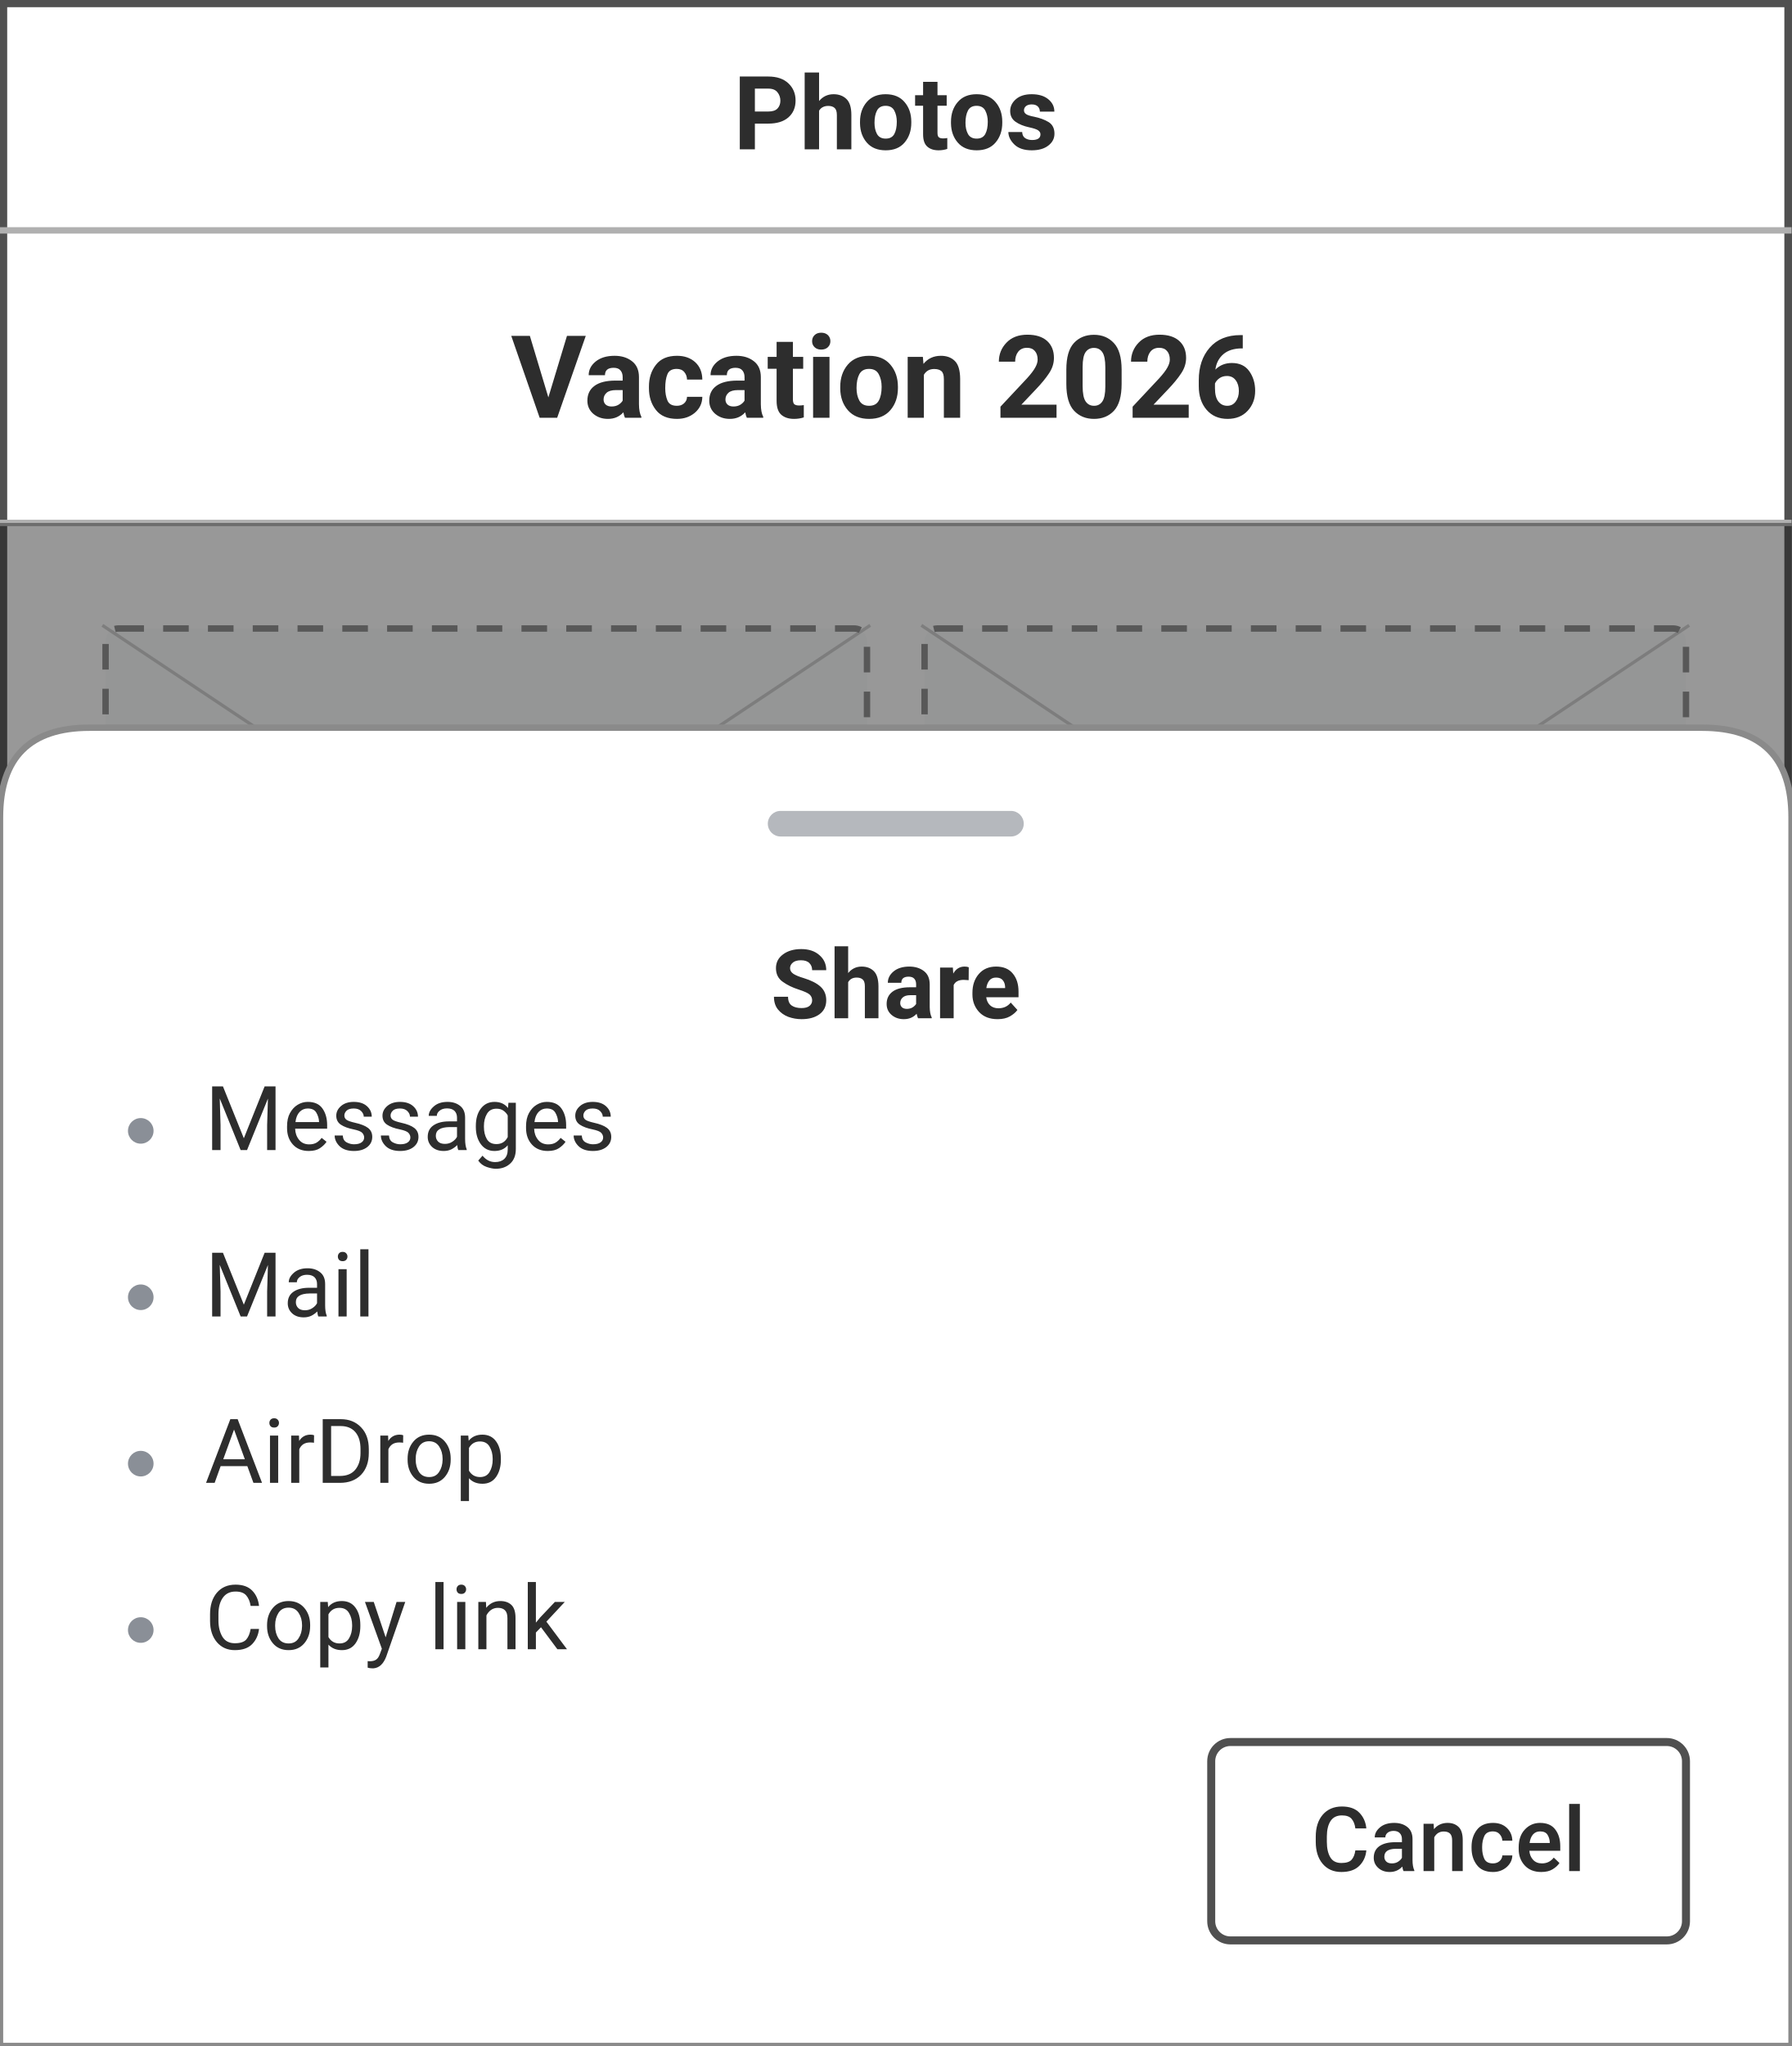
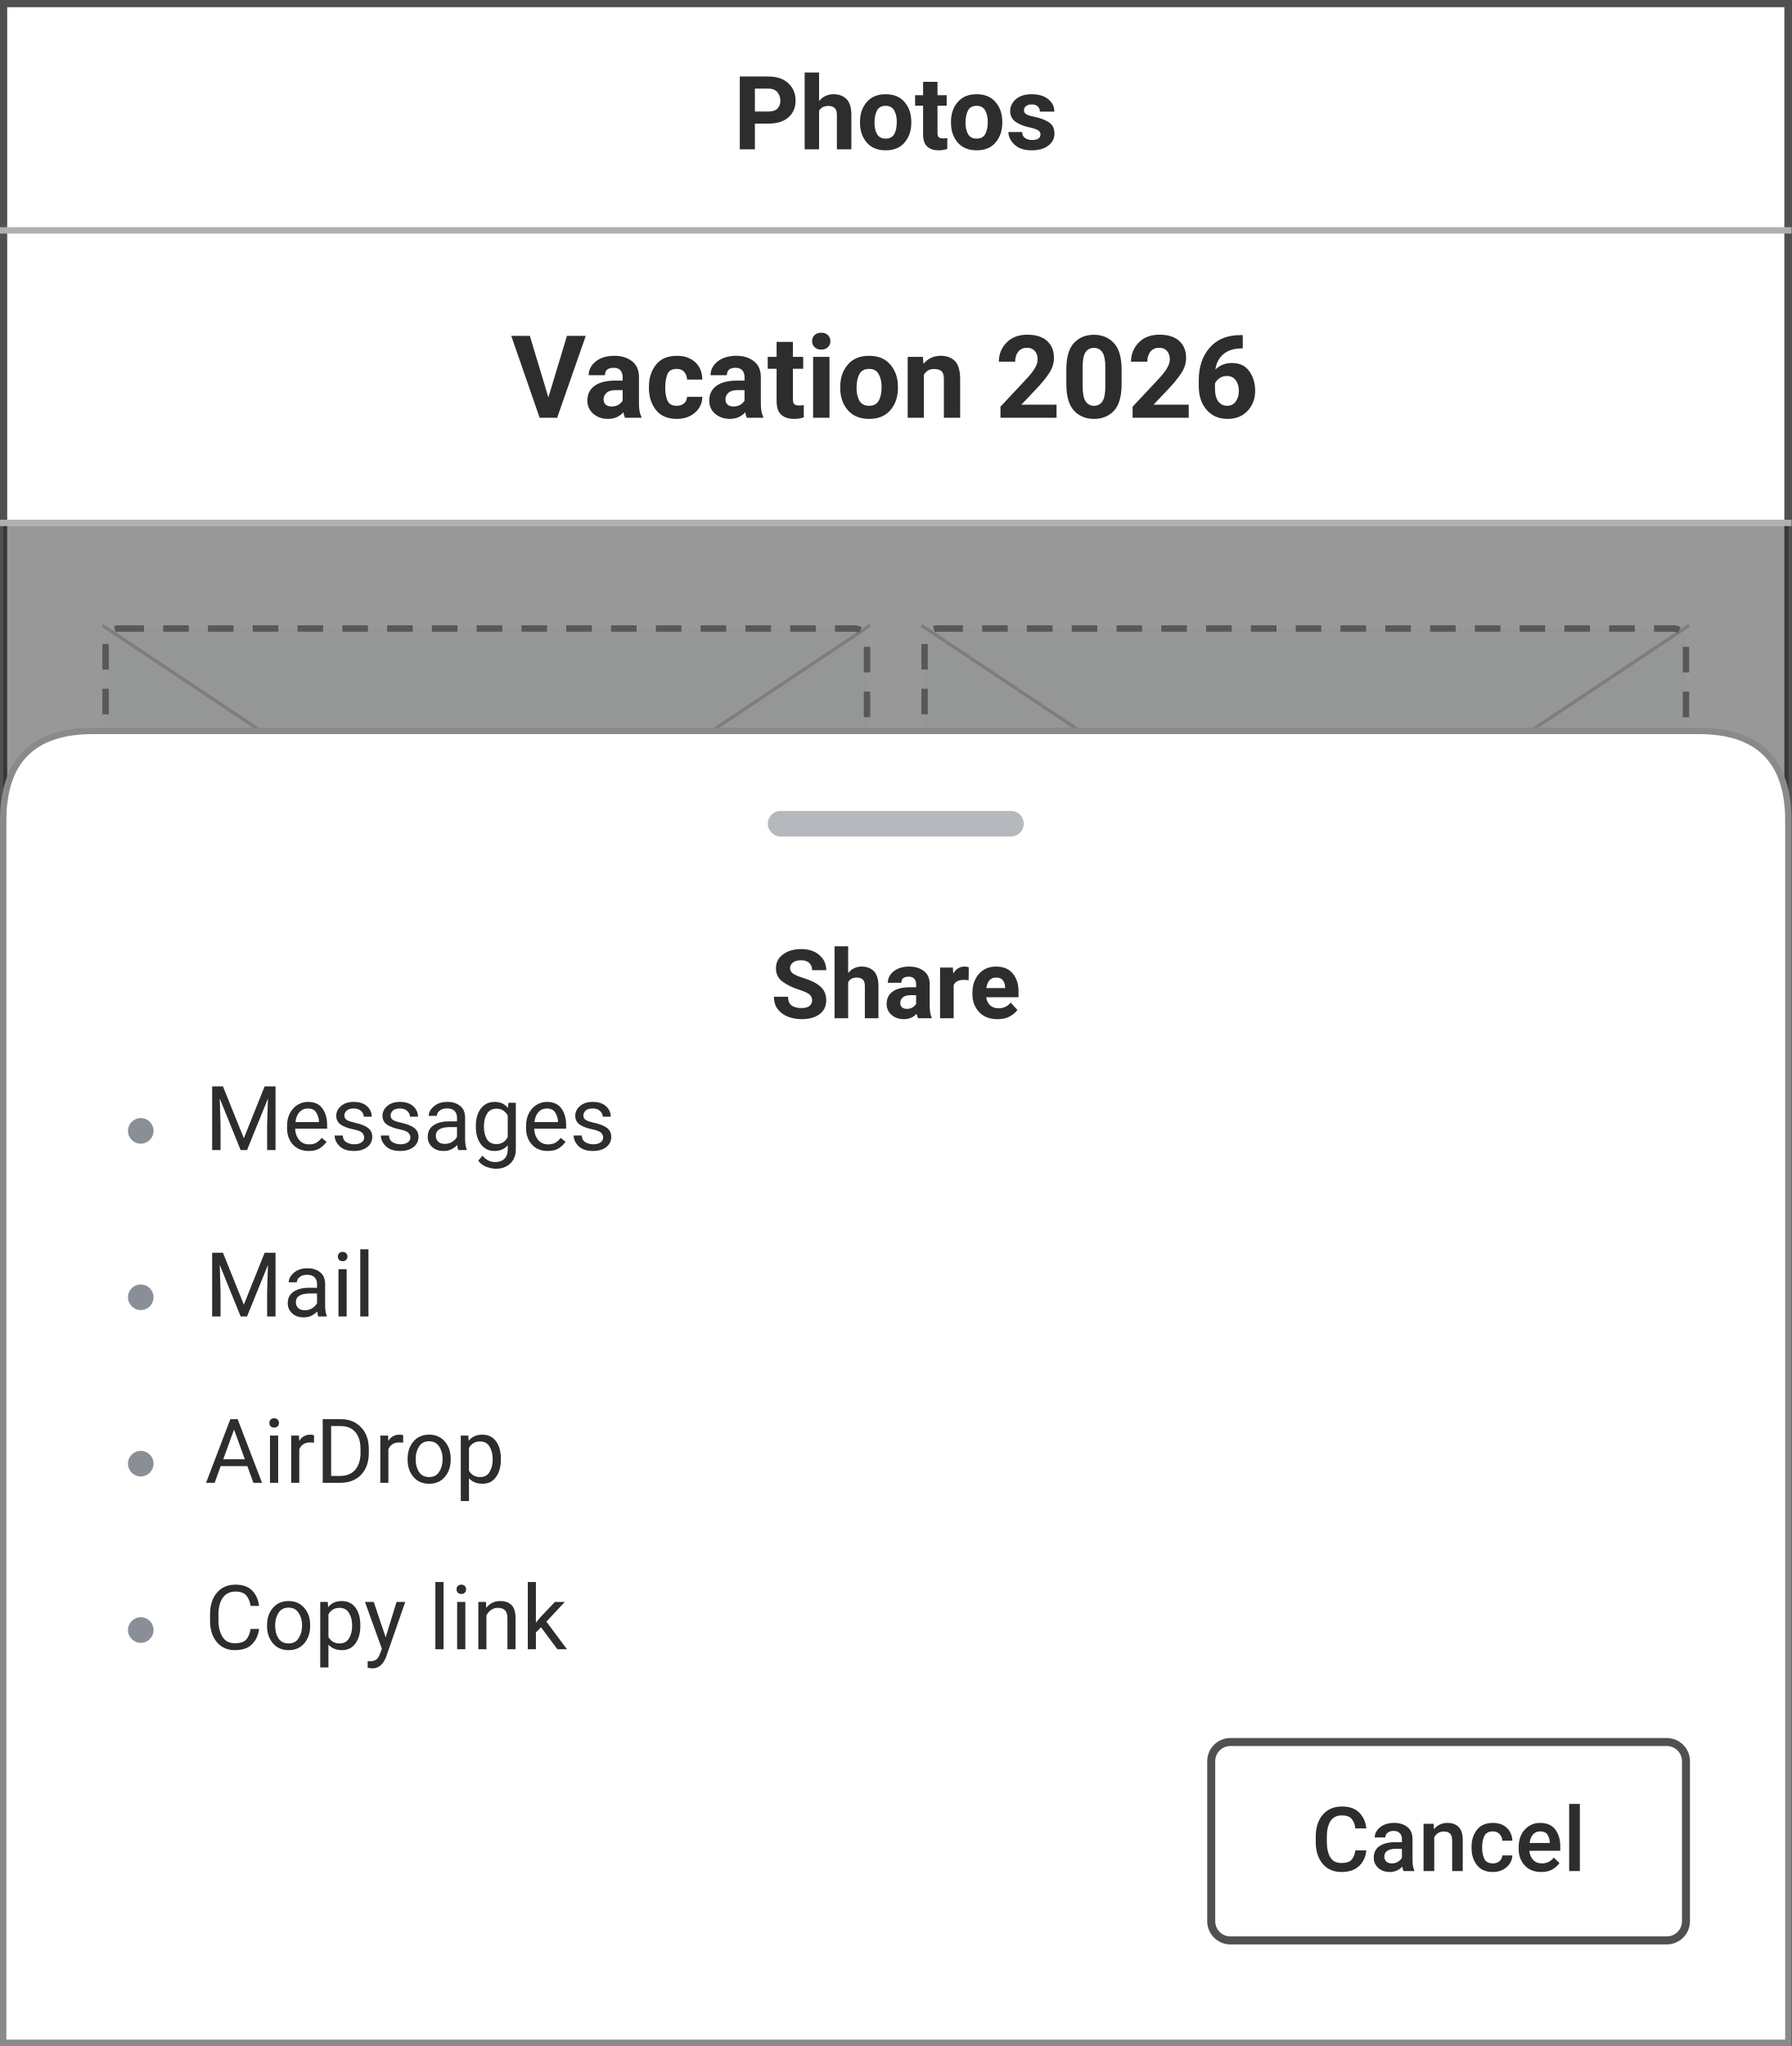
<svg xmlns="http://www.w3.org/2000/svg" width="280" height="319.714" viewBox="0 0 280 319.714" font-family="system-ui, -apple-system, &quot;Segoe UI&quot;, Roboto, sans-serif" font-size="14">
  <rect x="0" y="0" width="280" height="319.714" fill="#ffffff" />
  <rect x="0.5" y="0.5" width="279" height="318.714" fill="none" stroke="#505050" stroke-width="1.25" />
  <line x1="0" y1="36" x2="280" y2="36" stroke="#b0b0b0" stroke-width="1" />
  <text x="140" y="23.333" text-anchor="middle" font-size="16" font-weight="600" fill="#2d2d2d">Photos</text>
  <line x1="0" y1="81.714" x2="280" y2="81.714" stroke="#b0b0b0" stroke-width="1" />
  <text x="79.829" y="65.286" font-weight="700" font-size="18" fill="#2d2d2d">Vacation 2026</text>
  <rect x="16.5" y="98.214" width="119" height="79" fill="#fafbfc" stroke="#8a8a8a" stroke-width="1" stroke-dasharray="4 3" rx="2" />
  <line x1="16" y1="97.714" x2="136" y2="177.714" stroke="#8a8a8a" stroke-width="0.5" opacity="0.4" />
  <line x1="136" y1="97.714" x2="16" y2="177.714" stroke="#8a8a8a" stroke-width="0.5" opacity="0.4" />
  <text x="76" y="142.381" text-anchor="middle" font-size="12" fill="#7a7f87">beach</text>
  <rect x="144.5" y="98.214" width="119" height="79" fill="#fafbfc" stroke="#8a8a8a" stroke-width="1" stroke-dasharray="4 3" rx="2" />
  <line x1="144" y1="97.714" x2="264" y2="177.714" stroke="#8a8a8a" stroke-width="0.5" opacity="0.4" />
  <line x1="264" y1="97.714" x2="144" y2="177.714" stroke="#8a8a8a" stroke-width="0.5" opacity="0.4" />
  <text x="204" y="142.381" text-anchor="middle" font-size="12" fill="#7a7f87">mountain</text>
-   <rect x="0" y="81.714" width="280" height="238" fill="#1a1a1a" opacity="0.45" />
-   <path d="M 0 127.714 Q 0 113.714 14 113.714 L 266 113.714 Q 280 113.714 280 127.714 L 280 319.714 L 0 319.714 Z" fill="#ffffff" stroke="#8a8a8a" stroke-width="1" />
+   <rect x="0.5" y="82.214" width="279" height="237" fill="#1a1a1a" opacity="0.45" />
+   <path d="M 0.5 128.214 Q 0.5 114.214 14.5 114.214 L 265.5 114.214 Q 279.5 114.214 279.5 128.214 L 279.5 319.214 L 0.5 319.214 Z" fill="#ffffff" stroke="#8a8a8a" stroke-width="1" />
  <rect x="120" y="126.714" width="40" height="4" rx="2" fill="#b5b8bd" />
  <text x="140" y="159.114" text-anchor="middle" font-size="15" font-weight="600" fill="#2d2d2d">Share</text>
  <circle cx="22" cy="176.714" r="2" fill="#8a8f97" />
  <text x="32" y="179.714" fill="#2d2d2d">Messages</text>
  <circle cx="22" cy="202.714" r="2" fill="#8a8f97" />
  <text x="32" y="205.714" fill="#2d2d2d">Mail</text>
  <circle cx="22" cy="228.714" r="2" fill="#8a8f97" />
  <text x="32" y="231.714" fill="#2d2d2d">AirDrop</text>
  <circle cx="22" cy="254.714" r="2" fill="#8a8f97" />
  <text x="32" y="257.714" fill="#2d2d2d">Copy link</text>
  <g opacity="1">
    <rect x="189.3" y="272.214" width="74.2" height="31" fill="#ffffff" stroke="#505050" stroke-width="1.25" rx="3" />
    <text x="226.4" y="292.381" text-anchor="middle" font-weight="500" fill="#2d2d2d">Cancel</text>
  </g>
</svg>
